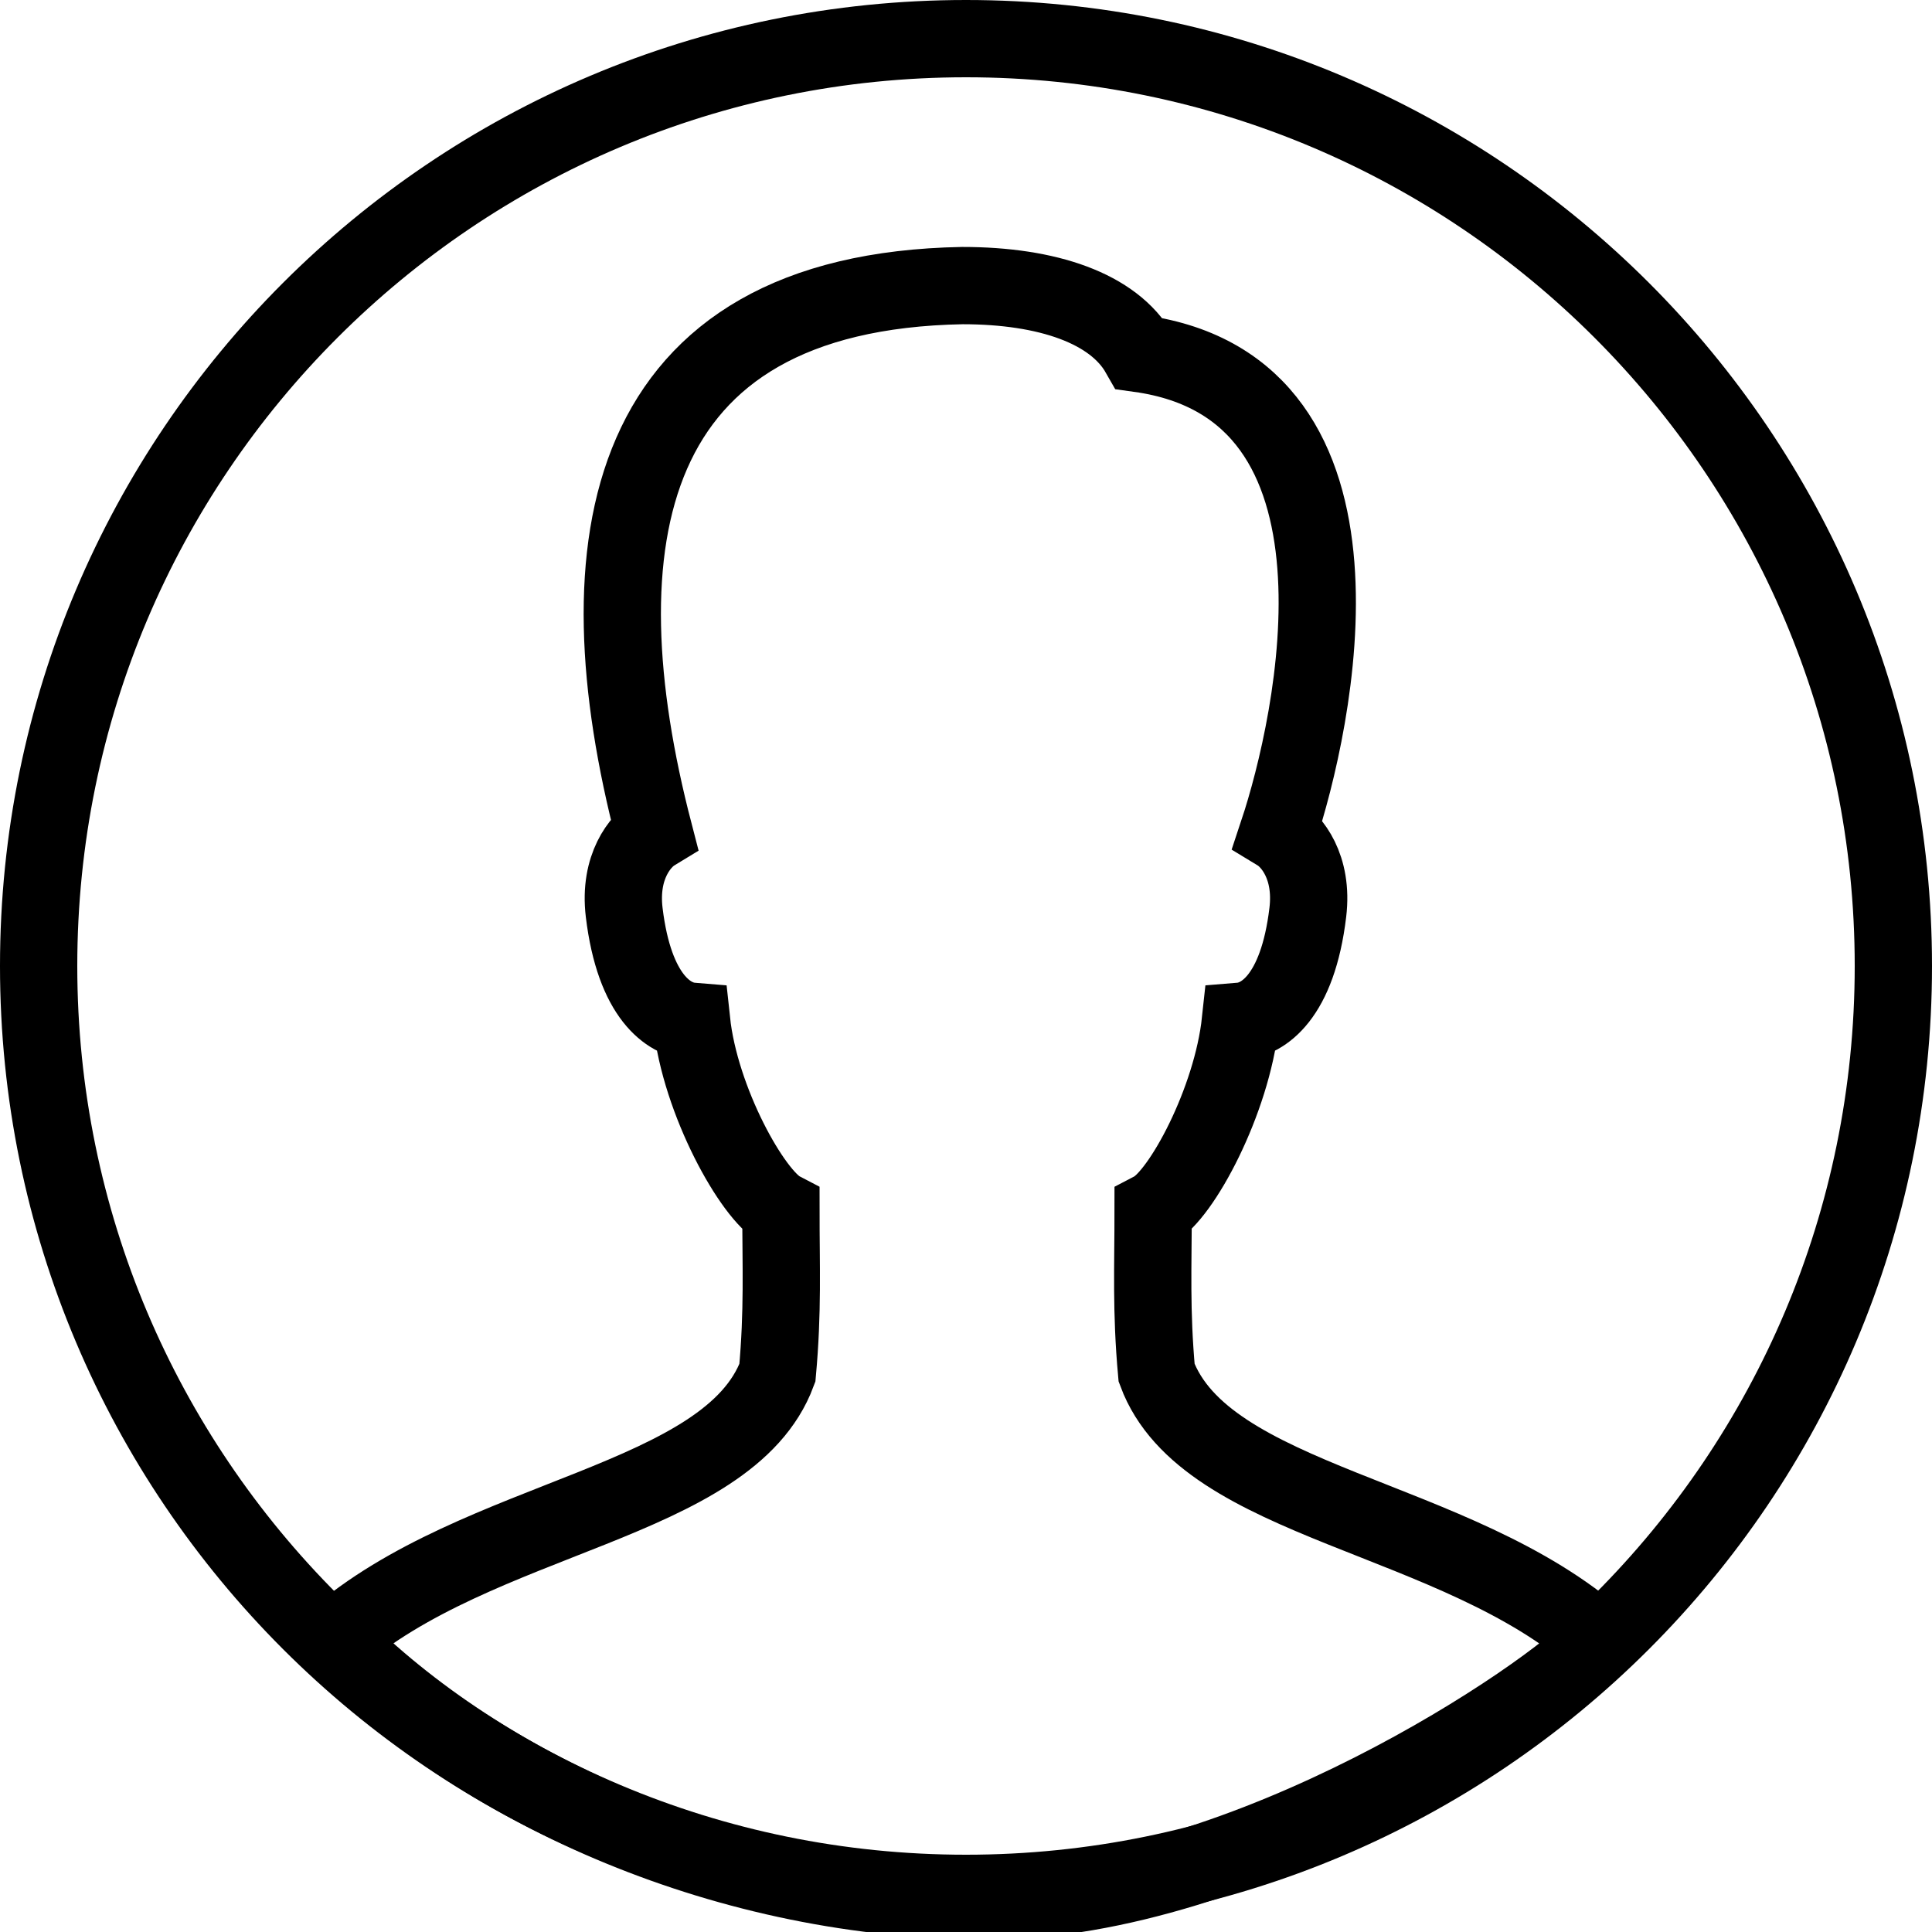
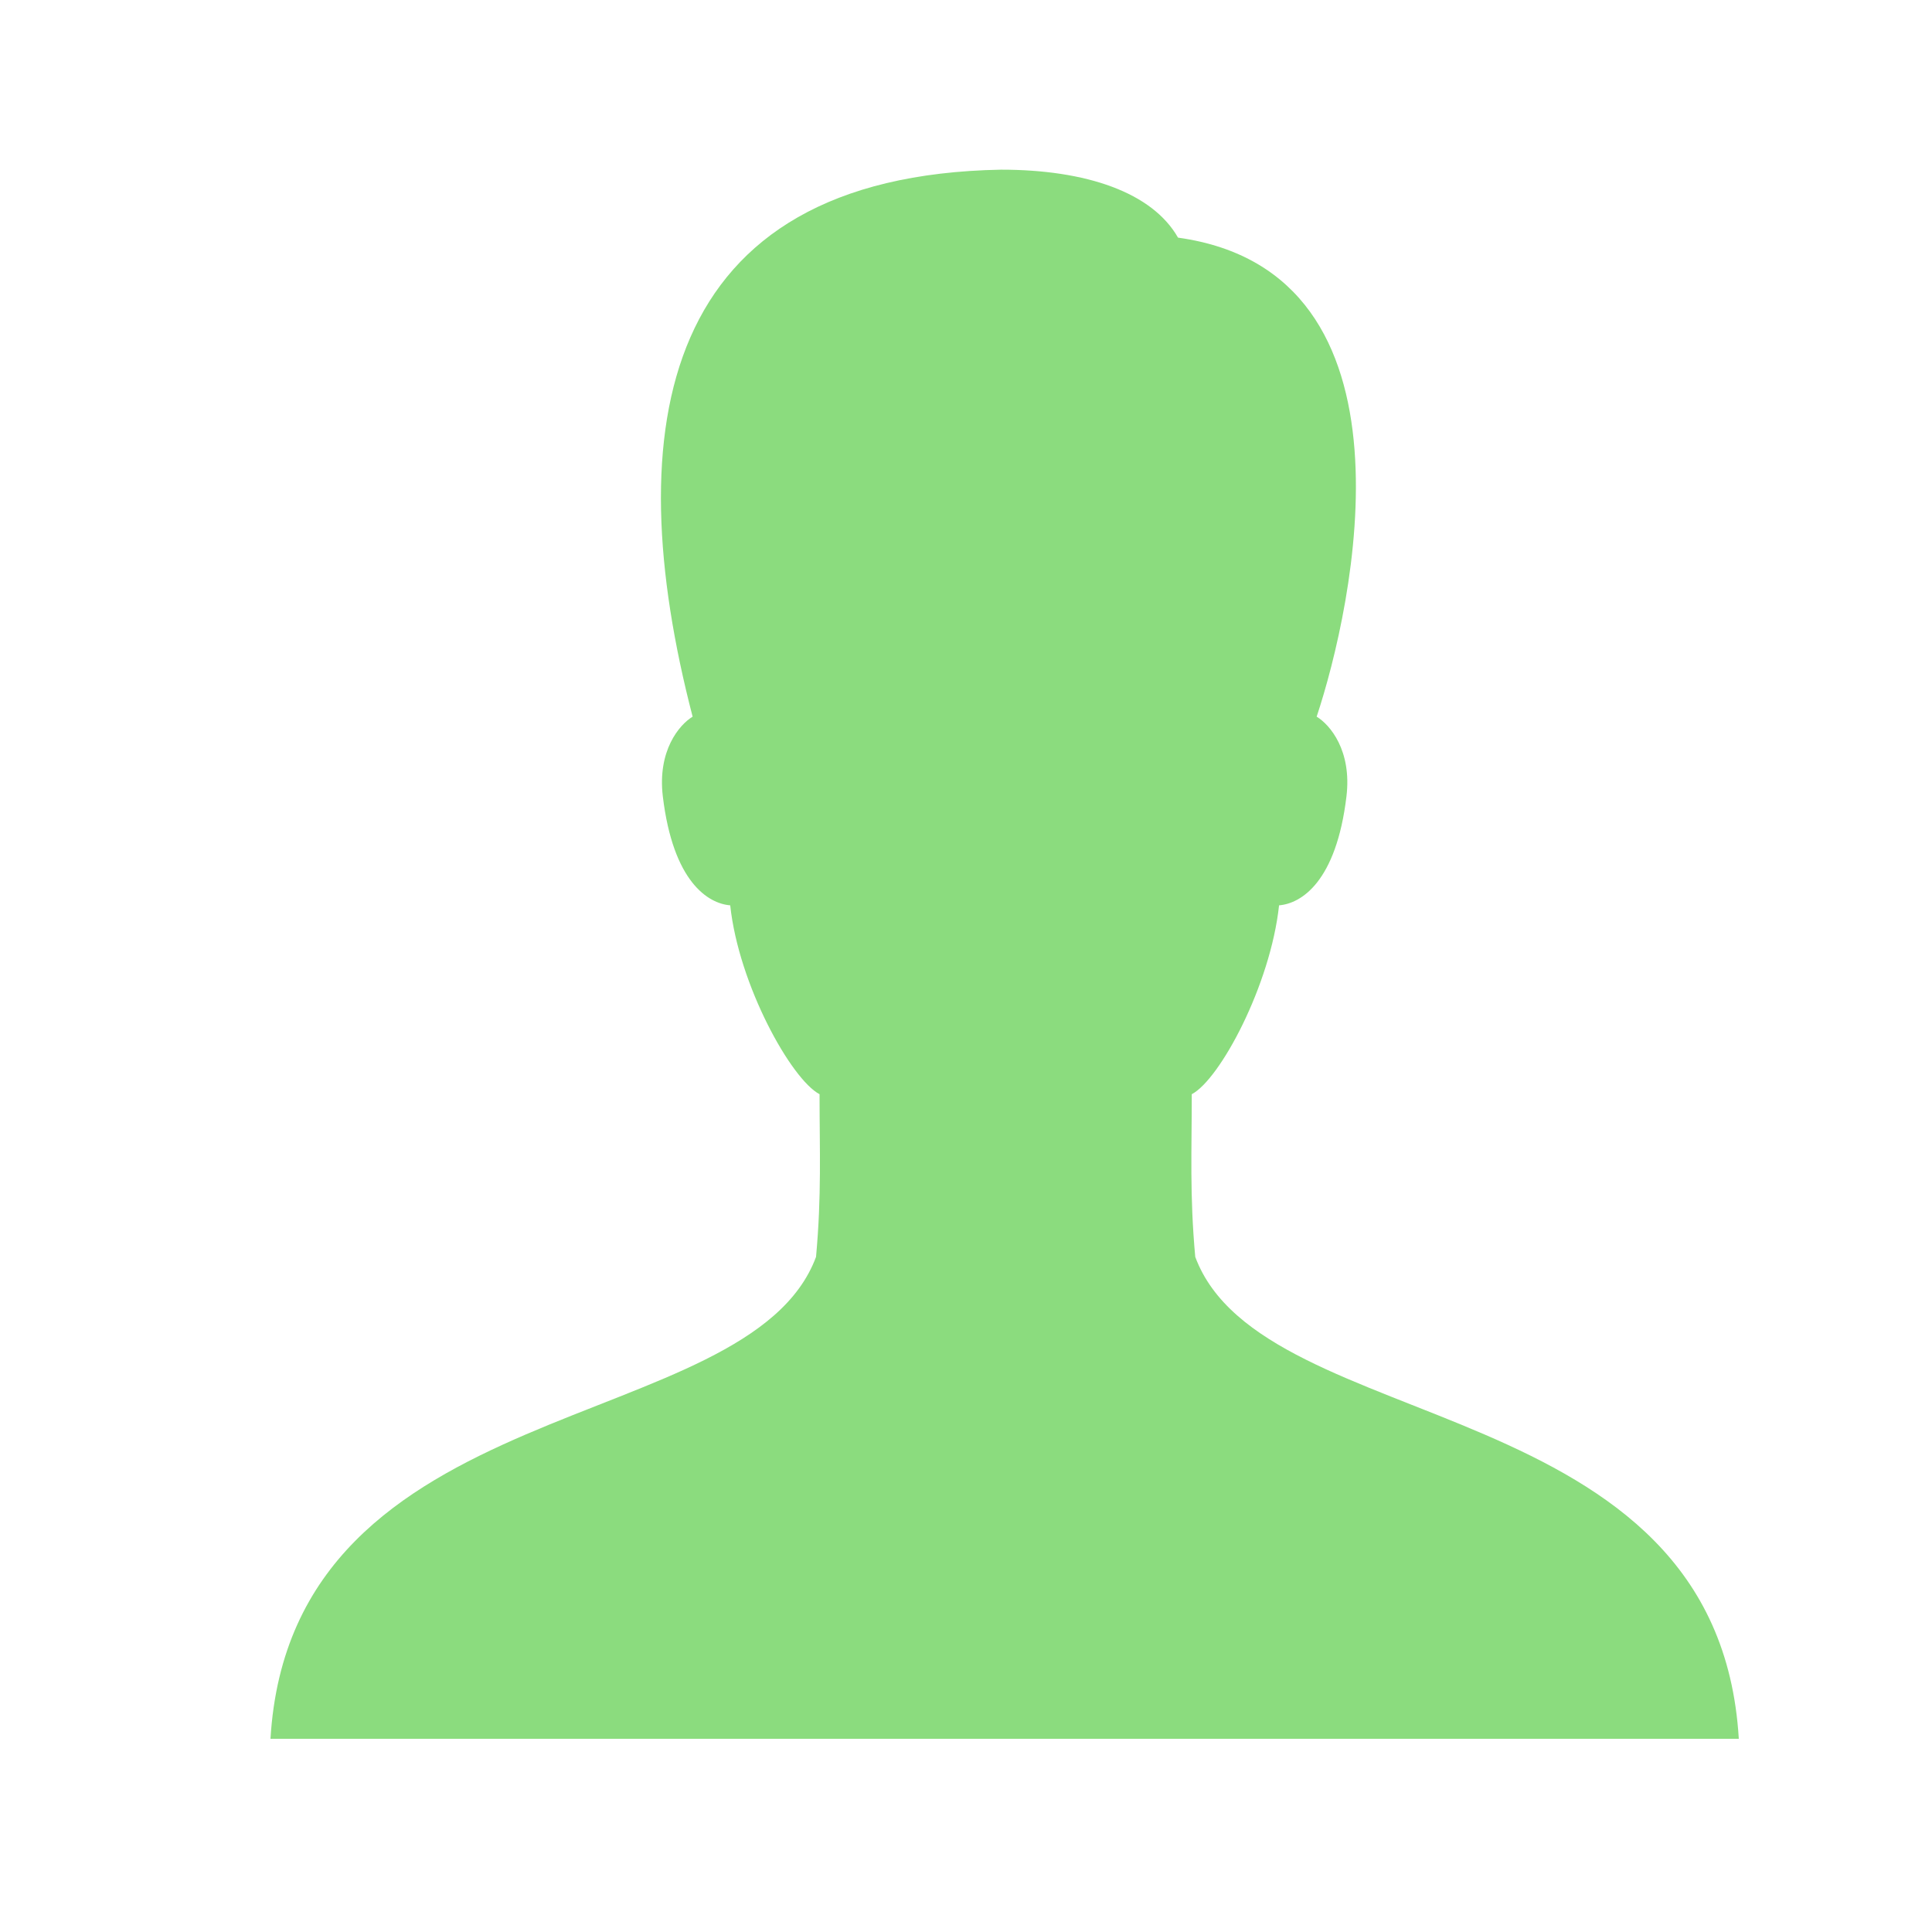
<svg xmlns="http://www.w3.org/2000/svg" enable-background="new 0 0 50 50" height="50px" id="Layer_1" version="1.1" viewBox="0 0 50 50" width="50px" xml:space="preserve">
-   <circle cx="25" cy="25" fill="none" r="24" stroke="#000000" stroke-linecap="round" stroke-miterlimit="10" stroke-width="2" />
  <rect fill="none" height="50" width="50" />
-   <path d="M29.933,35.528  c-0.146-1.612-0.09-2.737-0.09-4.21c0.73-0.383,2.038-2.825,2.259-4.888c0.574-0.047,1.479-0.607,1.744-2.818  c0.143-1.187-0.425-1.855-0.771-2.065c0.934-2.809,2.874-11.499-3.588-12.397c-0.665-1.168-2.368-1.759-4.581-1.759  c-8.854,0.163-9.922,6.686-7.981,14.156c-0.345,0.21-0.913,0.878-0.771,2.065c0.266,2.211,1.17,2.771,1.744,2.818  c0.22,2.062,1.58,4.505,2.312,4.888c0,1.473,0.055,2.598-0.091,4.21c-1.261,3.39-7.737,3.655-11.473,6.924  c3.906,3.933,10.236,6.746,16.916,6.746s14.532-5.274,15.839-6.713C37.688,39.186,31.197,38.93,29.933,35.528z" fill="none" stroke="#000000" stroke-linecap="round" stroke-miterlimit="10" stroke-width="2" />
+   <path d="M30.933,32.528c-0.146-1.612-0.09-2.737-0.09-4.21c0.73-0.383,2.038-2.825,2.259-4.888c0.574-0.047,1.479-0.607,1.744-2.818  c0.143-1.187-0.425-1.855-0.771-2.065c0.934-2.809,2.874-11.499-3.588-12.397c-0.665-1.168-2.368-1.759-4.581-1.759  c-8.854,0.163-9.922,6.686-7.981,14.156c-0.345,0.21-0.913,0.878-0.771,2.065c0.266,2.211,1.17,2.771,1.744,2.818  c0.22,2.062,1.58,4.505,2.312,4.888c0,1.473,0.055,2.598-0.091,4.21C19.367,37.238,7.546,35.916,7,45h38  C44.455,35.916,32.685,37.238,30.933,32.528z" fill="#8BDC7E" />
</svg>
